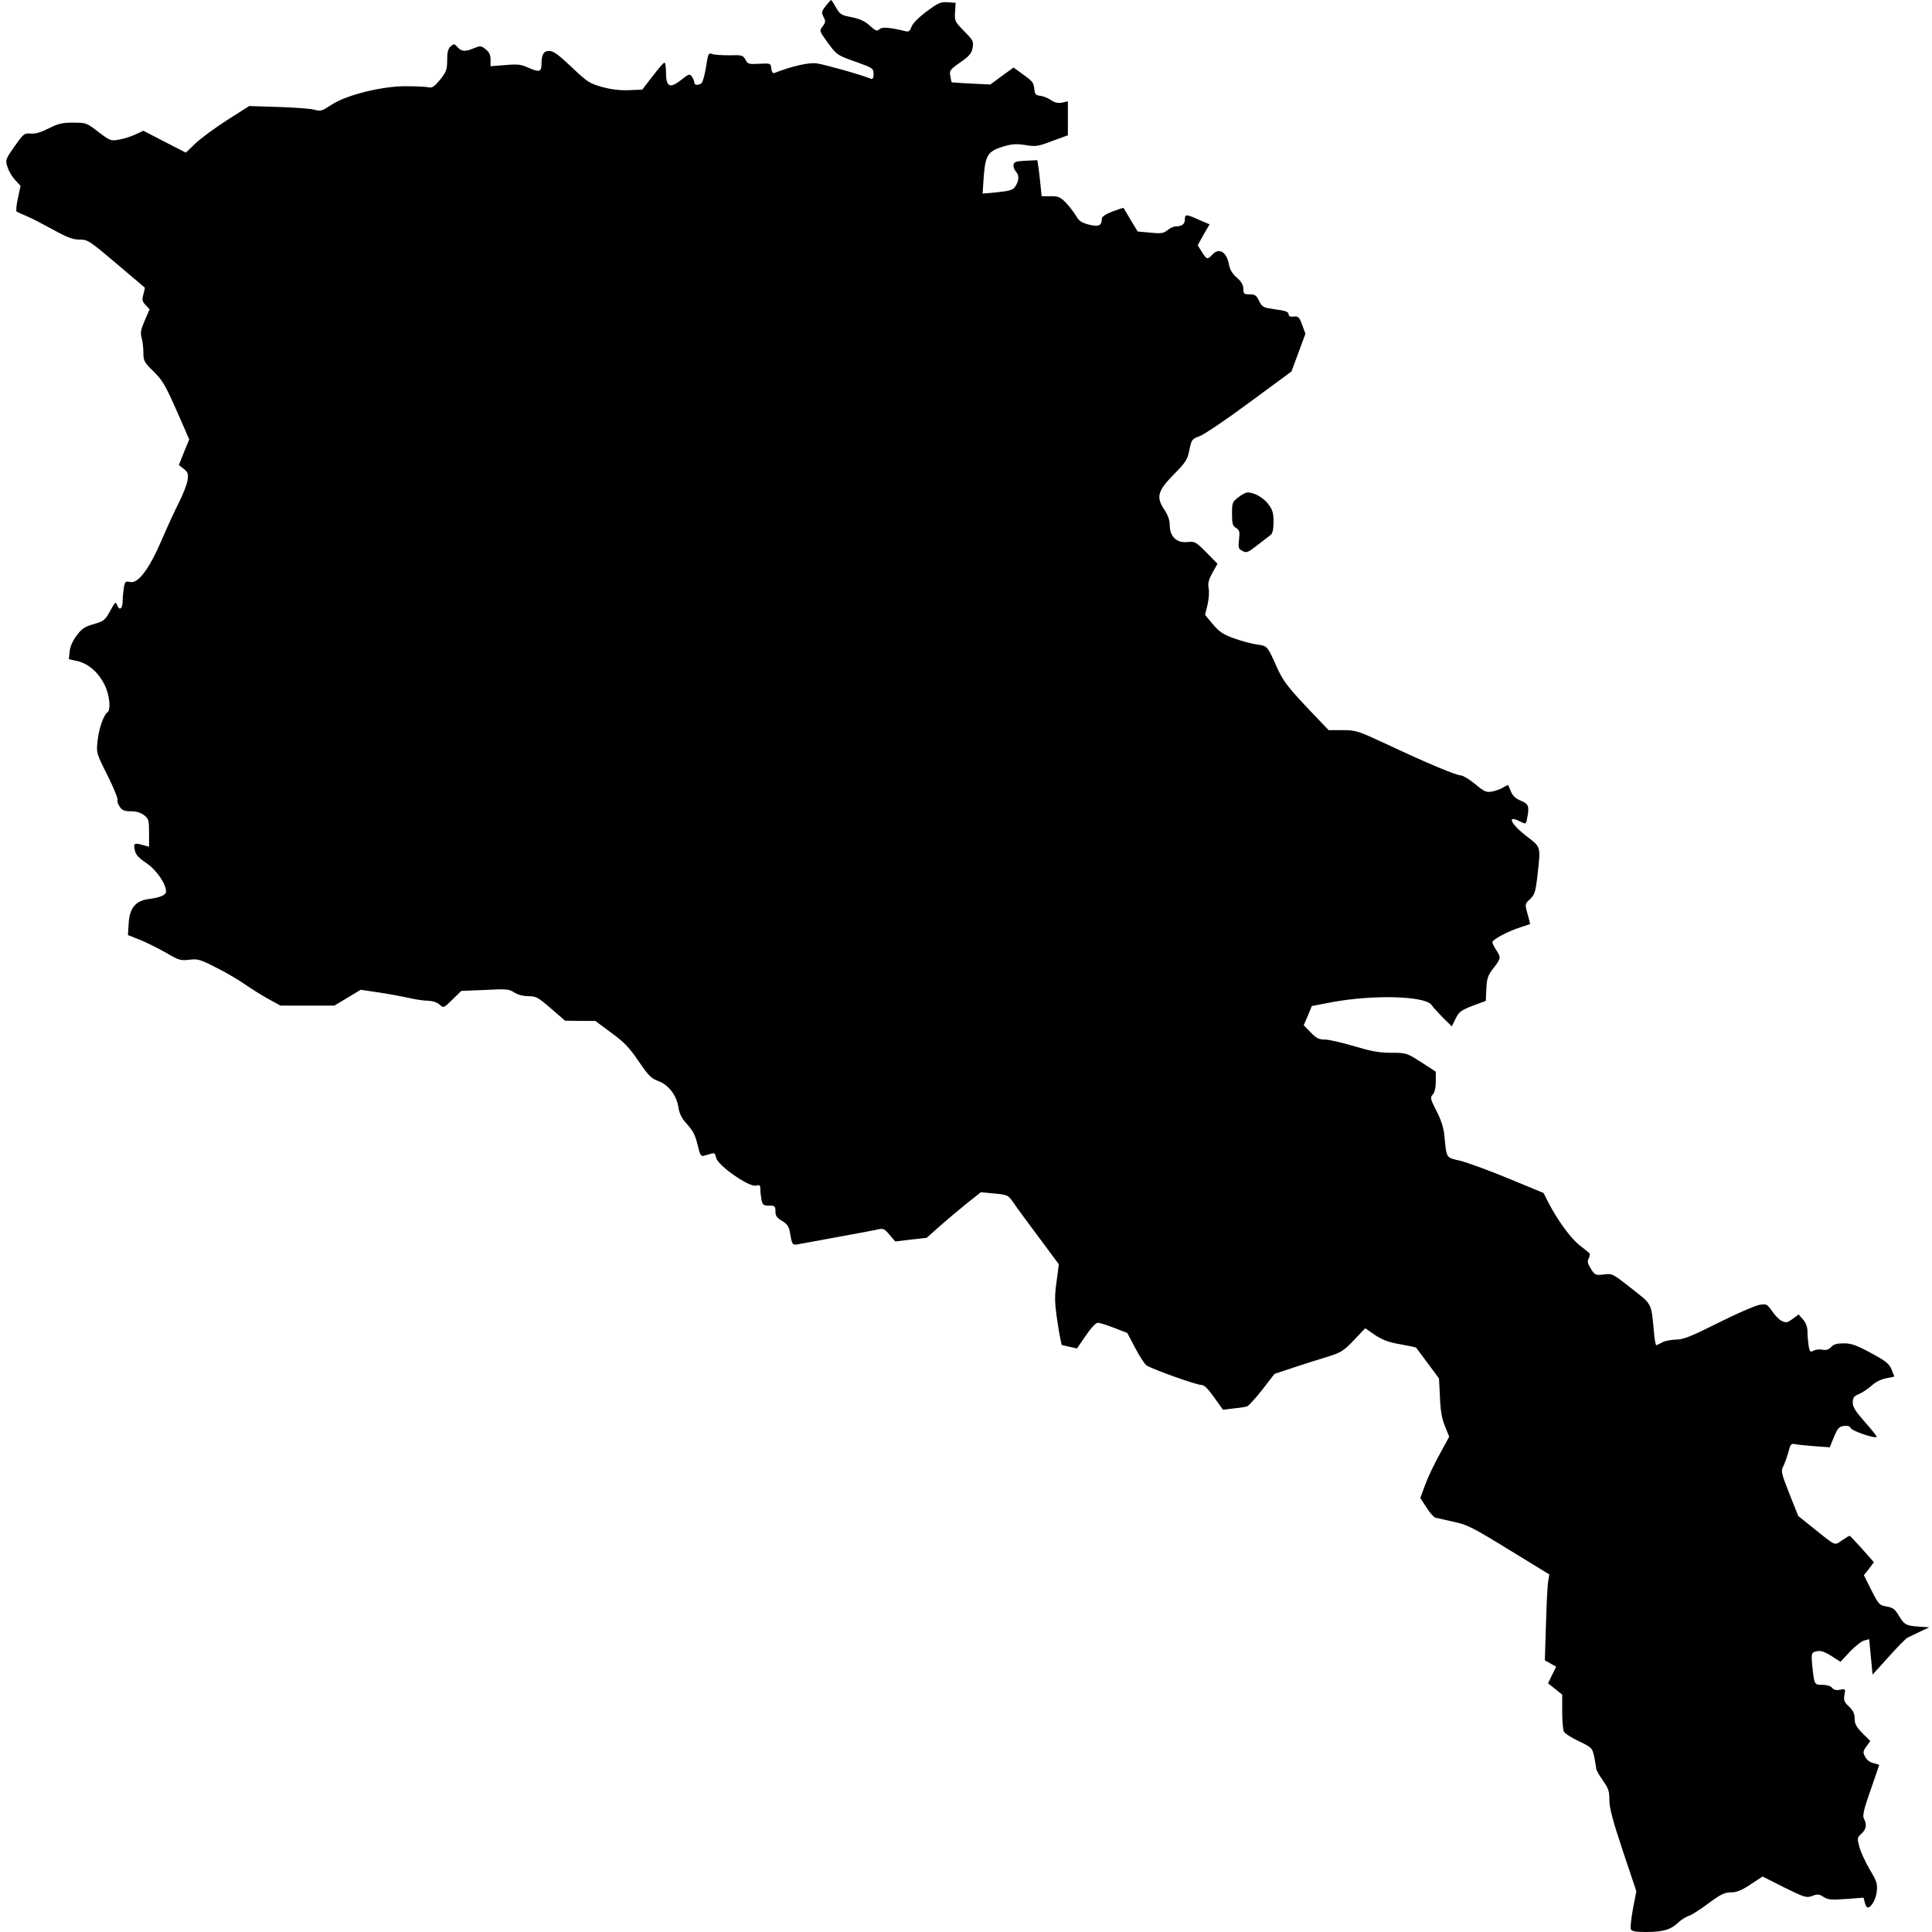
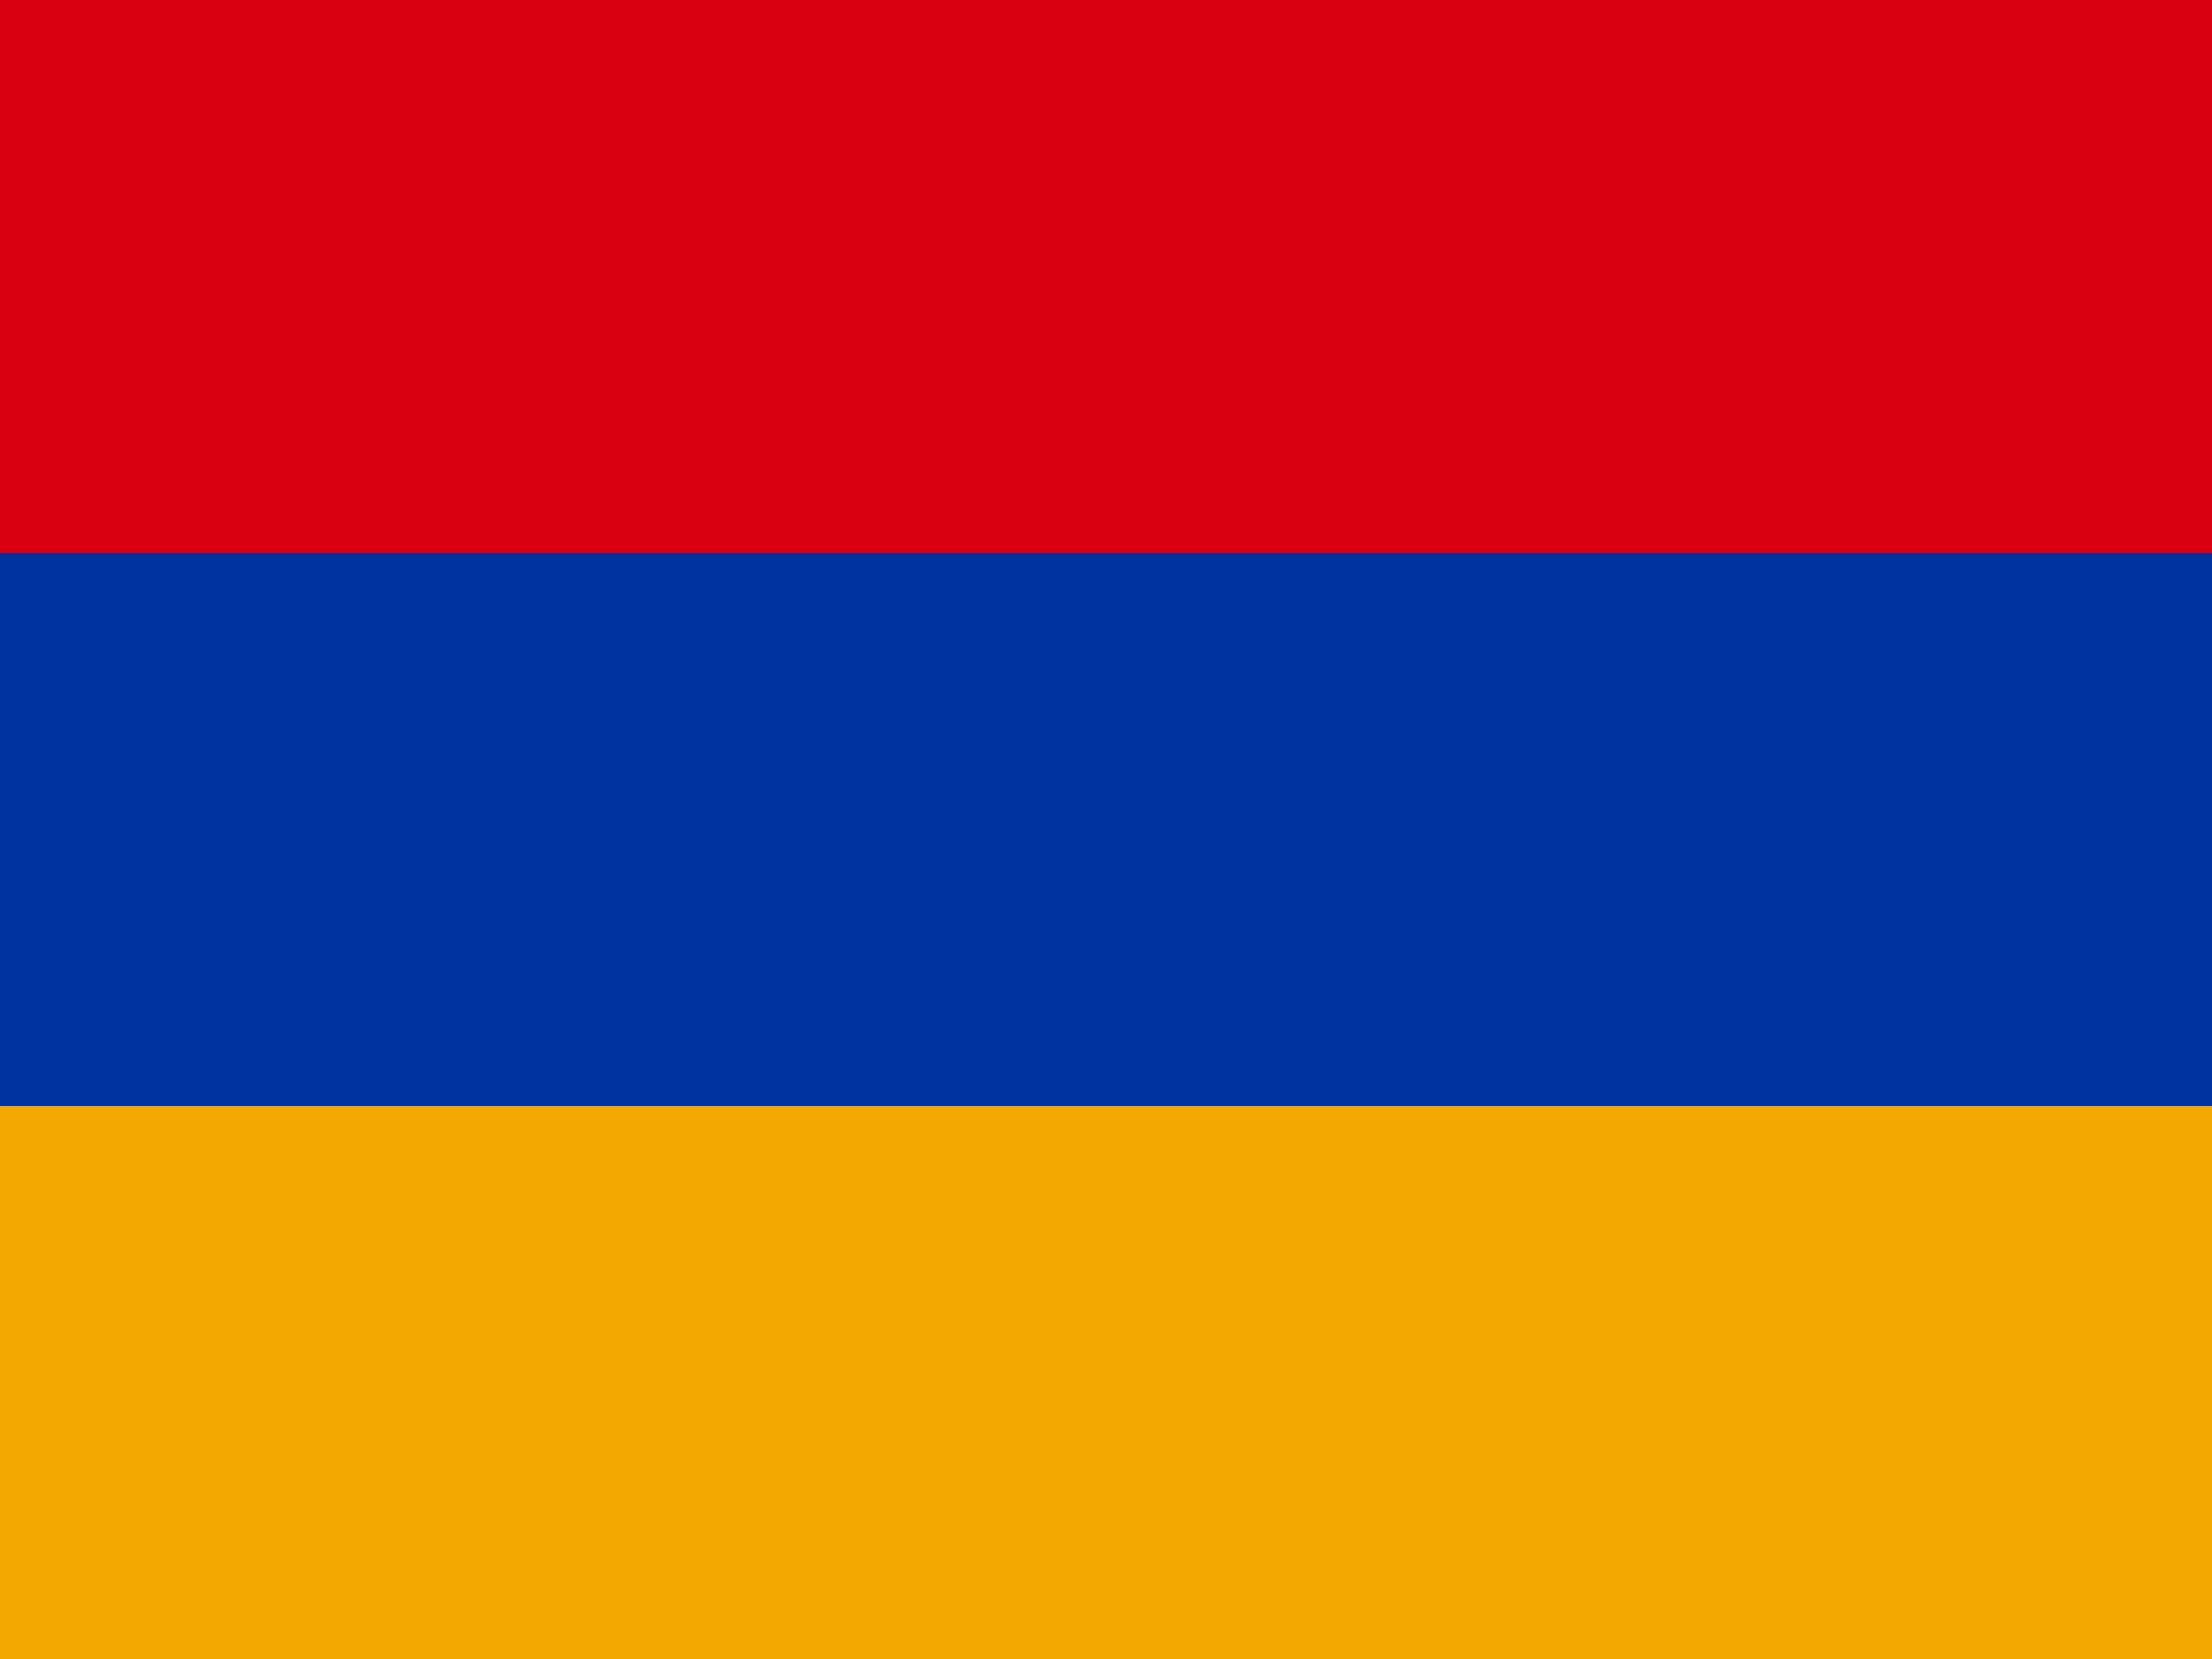
- <svg xmlns="http://www.w3.org/2000/svg" version="1.0" width="1024pt" height="1024pt" viewBox="0 0 1024 1024" preserveAspectRatio="xMidYMid meet">
-   <g transform="translate(0,1024) scale(0.1,-0.1)" fill="#000000" stroke="none">
-     <path d="M4376 10208 c-22 -29 -23 -34 -11 -58 12 -22 11 -29 -5 -50 -18 -23 -17 -24 22 -79 53 -73 53 -73 158 -110 86 -31 90 -34 90 -63 0 -22 -4 -29 -15 -25 -54 22 -248 76 -286 81 -41 6 -130 -14 -225 -51 -8 -3 -14 6 -16 24 -3 28 -4 28 -63 25 -56 -3 -62 -2 -74 22 -13 23 -18 25 -85 23 -39 0 -80 2 -92 7 -19 7 -21 2 -32 -70 -7 -43 -18 -82 -25 -86 -19 -12 -37 -9 -37 5 0 7 -6 21 -13 31 -12 16 -16 15 -57 -18 -60 -47 -80 -37 -80 40 0 31 -4 54 -9 52 -5 -1 -33 -34 -63 -73 l-54 -70 -71 -3 c-47 -2 -94 4 -142 17 -67 19 -79 27 -162 106 -70 66 -96 85 -118 85 -30 0 -41 -18 -41 -72 0 -38 -13 -42 -67 -18 -41 19 -59 21 -125 15 l-78 -6 0 35 c0 25 -7 40 -26 55 -24 19 -28 19 -61 6 -47 -20 -66 -19 -88 5 -17 19 -19 19 -37 4 -13 -13 -18 -31 -18 -73 0 -50 -4 -61 -37 -103 -30 -36 -43 -45 -60 -41 -12 3 -64 6 -115 6 -128 2 -323 -46 -402 -99 -49 -32 -58 -35 -88 -26 -18 6 -104 12 -190 15 l-157 5 -118 -75 c-65 -42 -140 -97 -168 -124 l-50 -48 -113 58 -112 58 -43 -20 c-23 -11 -62 -23 -87 -27 -43 -8 -47 -6 -109 41 -62 48 -65 49 -133 49 -57 0 -79 -5 -129 -30 -41 -21 -71 -30 -96 -28 -34 3 -38 0 -86 -68 -49 -70 -49 -72 -37 -110 7 -22 25 -52 41 -69 l28 -30 -14 -65 c-8 -36 -11 -68 -7 -71 4 -3 27 -14 52 -24 25 -10 88 -43 141 -72 76 -42 105 -53 141 -53 43 0 51 -5 194 -126 82 -70 150 -127 151 -128 2 -1 -2 -18 -7 -36 -8 -29 -7 -37 12 -57 l21 -22 -26 -60 c-21 -49 -24 -66 -16 -93 5 -18 9 -53 9 -78 0 -42 4 -50 54 -99 48 -47 63 -74 122 -207 l67 -153 -28 -68 -27 -68 26 -20 c22 -18 25 -26 20 -60 -3 -22 -23 -74 -44 -115 -21 -41 -63 -132 -93 -202 -66 -154 -125 -232 -167 -223 -25 6 -28 3 -34 -32 -3 -21 -6 -52 -6 -70 0 -39 -17 -52 -29 -21 -8 21 -10 19 -37 -30 -27 -49 -33 -54 -87 -70 -49 -14 -64 -24 -92 -62 -21 -28 -34 -60 -36 -84 l-4 -40 46 -10 c58 -14 110 -59 143 -125 27 -53 35 -134 15 -147 -19 -12 -46 -88 -52 -152 -7 -62 -6 -65 52 -180 32 -64 56 -123 54 -130 -3 -7 2 -24 11 -37 13 -20 25 -25 60 -25 29 0 52 -7 70 -21 24 -19 26 -26 26 -94 l0 -73 -36 10 c-43 12 -48 8 -39 -30 4 -22 21 -40 60 -66 53 -35 105 -110 105 -151 0 -19 -30 -32 -91 -40 -70 -9 -102 -47 -107 -128 l-4 -63 68 -27 c38 -16 100 -47 138 -69 63 -37 73 -40 118 -35 45 6 59 2 141 -40 51 -25 119 -65 152 -88 33 -23 90 -59 126 -79 l66 -36 142 0 143 0 70 42 70 42 88 -13 c49 -7 119 -20 157 -28 37 -9 87 -17 109 -17 26 -1 50 -8 63 -20 22 -20 22 -20 69 26 l47 46 125 5 c114 6 128 5 155 -13 19 -12 47 -20 75 -20 41 0 52 -6 120 -65 l75 -65 80 -1 80 0 85 -63 c69 -50 96 -79 145 -151 52 -76 66 -91 105 -105 55 -21 96 -76 106 -140 4 -30 17 -57 40 -82 41 -46 48 -61 64 -126 9 -41 16 -52 29 -48 9 2 26 7 39 11 19 5 23 2 28 -22 8 -40 174 -156 210 -147 21 5 24 3 24 -19 0 -13 3 -39 6 -56 6 -27 10 -31 40 -31 31 0 34 -3 34 -30 0 -24 7 -35 35 -51 26 -16 36 -29 41 -57 11 -66 14 -72 37 -68 12 2 101 18 197 36 96 17 195 36 220 41 43 10 45 9 75 -26 l30 -35 83 10 83 9 72 64 c40 35 104 89 144 121 l72 57 72 -7 c71 -7 72 -7 103 -52 17 -25 78 -108 135 -184 l103 -139 -12 -92 c-11 -81 -11 -108 5 -215 10 -67 21 -122 24 -122 3 0 22 -4 43 -9 l36 -8 47 68 c27 40 54 69 64 68 9 0 48 -12 86 -27 l70 -27 42 -80 c23 -44 50 -85 60 -92 30 -20 262 -103 288 -103 17 0 35 -17 70 -66 l47 -66 57 7 c31 3 63 8 71 11 8 3 44 42 80 88 l65 84 105 35 c58 19 139 45 180 57 67 21 82 30 135 86 l61 64 52 -36 c40 -26 73 -39 134 -49 44 -8 82 -16 83 -17 1 -2 29 -39 62 -83 l60 -81 5 -99 c3 -74 10 -114 27 -155 l22 -55 -50 -92 c-28 -50 -63 -123 -77 -162 l-26 -71 32 -49 c17 -28 39 -52 48 -55 9 -2 53 -12 97 -22 72 -15 101 -30 293 -148 l214 -131 -6 -35 c-4 -19 -9 -122 -12 -227 l-6 -193 30 -17 30 -17 -22 -44 -21 -44 38 -30 37 -30 0 -90 c0 -49 4 -97 9 -106 5 -10 41 -33 80 -51 69 -34 70 -35 81 -83 5 -27 10 -55 10 -62 0 -7 16 -35 35 -62 30 -42 35 -57 35 -104 0 -42 17 -107 71 -269 l72 -215 -18 -93 c-9 -51 -15 -100 -11 -108 4 -11 23 -15 78 -15 92 0 133 12 172 49 17 16 42 32 56 36 14 4 61 34 104 66 66 49 87 59 120 59 30 0 56 10 104 42 l64 42 115 -58 c108 -53 117 -56 148 -45 28 11 37 10 60 -5 23 -15 40 -17 120 -11 l92 7 7 -26 c3 -14 10 -26 15 -26 19 0 44 43 48 84 5 40 1 54 -37 117 -23 40 -48 93 -55 120 -12 45 -12 49 11 70 26 24 30 49 13 80 -8 16 -1 47 35 150 25 72 46 132 46 134 0 2 -14 6 -30 10 -18 4 -36 17 -44 33 -13 24 -12 30 6 55 l21 29 -42 42 c-32 33 -41 49 -41 77 0 26 -8 43 -30 64 -26 24 -29 34 -24 62 6 32 5 33 -23 27 -20 -4 -33 -1 -42 10 -8 10 -29 16 -52 16 -43 0 -43 0 -54 106 -5 51 -3 63 10 68 29 11 49 6 95 -23 l45 -29 50 54 c28 29 62 56 76 59 l26 7 9 -94 9 -94 85 94 c47 53 92 98 100 102 8 4 38 18 65 31 l50 24 -45 3 c-75 4 -87 10 -114 56 -22 37 -32 45 -66 51 -39 7 -42 10 -81 86 l-40 80 27 34 26 35 -62 70 c-34 38 -64 70 -67 70 -2 0 -20 -11 -40 -24 -41 -28 -29 -34 -151 64 l-81 65 -47 118 c-45 116 -46 119 -30 150 8 18 20 51 26 75 9 36 14 42 33 38 12 -3 59 -8 103 -11 l82 -6 22 54 c19 46 28 56 52 59 20 3 32 0 38 -12 8 -15 127 -56 137 -46 2 2 -25 37 -61 77 -51 58 -66 81 -66 105 0 26 6 34 32 45 18 7 49 28 68 45 22 20 51 34 78 39 23 4 42 8 42 10 0 1 -7 18 -15 38 -12 29 -31 44 -109 86 -77 42 -104 51 -144 51 -36 0 -54 -5 -67 -20 -12 -13 -25 -17 -45 -14 -15 4 -37 1 -48 -5 -17 -9 -20 -7 -26 27 -3 20 -6 54 -6 74 0 24 -8 46 -23 64 l-24 27 -31 -23 c-27 -20 -35 -22 -57 -12 -14 6 -37 30 -52 52 -27 38 -30 40 -68 34 -22 -4 -120 -46 -217 -95 -148 -74 -186 -89 -225 -89 -27 -1 -59 -7 -73 -15 -14 -8 -28 -14 -31 -15 -4 0 -10 33 -13 73 -15 154 -8 141 -120 229 -99 78 -101 79 -146 73 -43 -5 -46 -4 -68 30 -18 29 -20 39 -11 56 6 12 7 24 2 28 -4 4 -27 22 -51 41 -45 34 -120 137 -165 226 l-26 51 -184 76 c-101 42 -216 84 -255 94 -80 19 -74 9 -87 138 -4 40 -18 82 -42 128 -32 63 -34 70 -19 86 10 11 16 36 16 69 l0 52 -77 50 c-77 49 -79 50 -159 50 -64 0 -106 8 -197 35 -63 19 -133 35 -154 35 -32 0 -46 7 -76 38 l-37 38 22 51 21 51 111 21 c218 40 489 32 523 -15 7 -11 34 -40 60 -67 l48 -47 20 41 c18 36 28 44 90 68 l70 26 3 65 c3 56 8 71 38 109 40 52 40 56 14 96 -11 17 -20 35 -20 41 0 14 80 57 148 79 28 9 52 17 52 18 0 1 -6 25 -14 54 -14 51 -14 52 14 78 24 23 29 38 39 126 17 155 20 147 -58 207 -87 67 -107 116 -32 77 28 -14 29 -14 35 17 13 65 8 77 -33 94 -27 11 -43 25 -52 47 -7 18 -14 33 -15 35 -1 2 -13 -3 -26 -11 -12 -9 -39 -18 -58 -22 -32 -6 -42 -2 -91 39 -31 25 -65 46 -75 46 -25 0 -185 67 -391 164 -157 73 -166 76 -237 76 l-74 0 -119 125 c-101 108 -123 137 -155 208 -51 114 -50 113 -105 121 -26 3 -81 18 -121 32 -60 22 -80 35 -114 76 l-41 49 13 53 c7 30 10 69 6 88 -5 27 0 45 20 82 l27 48 -59 60 c-57 57 -61 59 -101 55 -56 -6 -93 29 -93 89 0 26 -9 53 -29 83 -44 66 -36 99 51 187 63 64 72 78 82 129 11 55 13 58 56 74 25 10 144 90 265 180 l220 162 37 100 37 100 -17 47 c-16 42 -21 47 -45 44 -19 -2 -27 2 -27 12 0 10 -13 17 -35 21 -19 3 -51 7 -70 11 -28 4 -39 12 -52 40 -14 29 -22 34 -50 34 -30 0 -33 3 -33 29 0 20 -10 38 -34 59 -24 20 -37 43 -42 69 -12 68 -53 93 -89 53 -24 -27 -30 -26 -55 15 l-22 35 31 56 32 55 -56 24 c-69 31 -75 31 -75 1 0 -24 -16 -36 -49 -36 -10 0 -30 -9 -43 -20 -22 -17 -35 -19 -92 -13 l-66 6 -37 61 c-20 34 -37 62 -38 64 -1 1 -27 -7 -59 -19 -36 -14 -56 -28 -56 -38 -1 -37 -15 -44 -67 -32 -39 10 -53 19 -68 44 -10 18 -34 49 -53 70 -32 33 -42 37 -83 37 l-48 0 -6 58 c-3 31 -8 74 -11 95 l-6 38 -61 -3 c-51 -2 -62 -6 -65 -21 -2 -10 4 -27 13 -37 19 -20 16 -52 -7 -83 -10 -14 -34 -20 -92 -26 l-78 -7 6 90 c9 114 22 134 102 159 48 14 70 16 119 8 55 -9 67 -7 143 22 l82 30 0 90 0 90 -31 -7 c-22 -4 -39 0 -58 13 -15 11 -40 21 -56 23 -26 3 -30 8 -33 37 -4 35 -7 39 -74 87 l-36 26 -62 -45 -61 -45 -102 5 c-56 3 -102 6 -103 7 -1 0 -4 15 -7 32 -6 30 -2 35 52 73 48 33 60 47 66 77 6 35 3 40 -45 89 -49 50 -51 54 -48 101 l3 49 -42 3 c-37 3 -50 -3 -112 -49 -43 -32 -74 -64 -80 -81 -8 -23 -15 -28 -33 -23 -88 21 -123 23 -137 10 -12 -12 -20 -9 -51 19 -26 24 -53 36 -96 45 -55 10 -62 15 -83 51 -12 22 -24 40 -26 40 -2 0 -15 -14 -29 -32z" />
-     <path d="M6563 7604 c-31 -24 -33 -29 -33 -87 0 -53 3 -64 21 -75 19 -12 21 -20 16 -62 -5 -43 -3 -49 18 -60 22 -12 29 -9 80 31 31 24 63 49 71 55 9 7 14 31 14 68 0 47 -5 64 -27 93 -27 36 -76 63 -110 63 -10 0 -33 -12 -50 -26z" />
-   </g>
+ <svg xmlns="http://www.w3.org/2000/svg" id="flag-icons-am" viewBox="0 0 640 480">
+   <path fill="#d90012" d="M0 0h640v160H0z" />
+   <path fill="#0033a0" d="M0 160h640v160H0z" />
+   <path fill="#f2a800" d="M0 320h640v160H0z" />
</svg>
